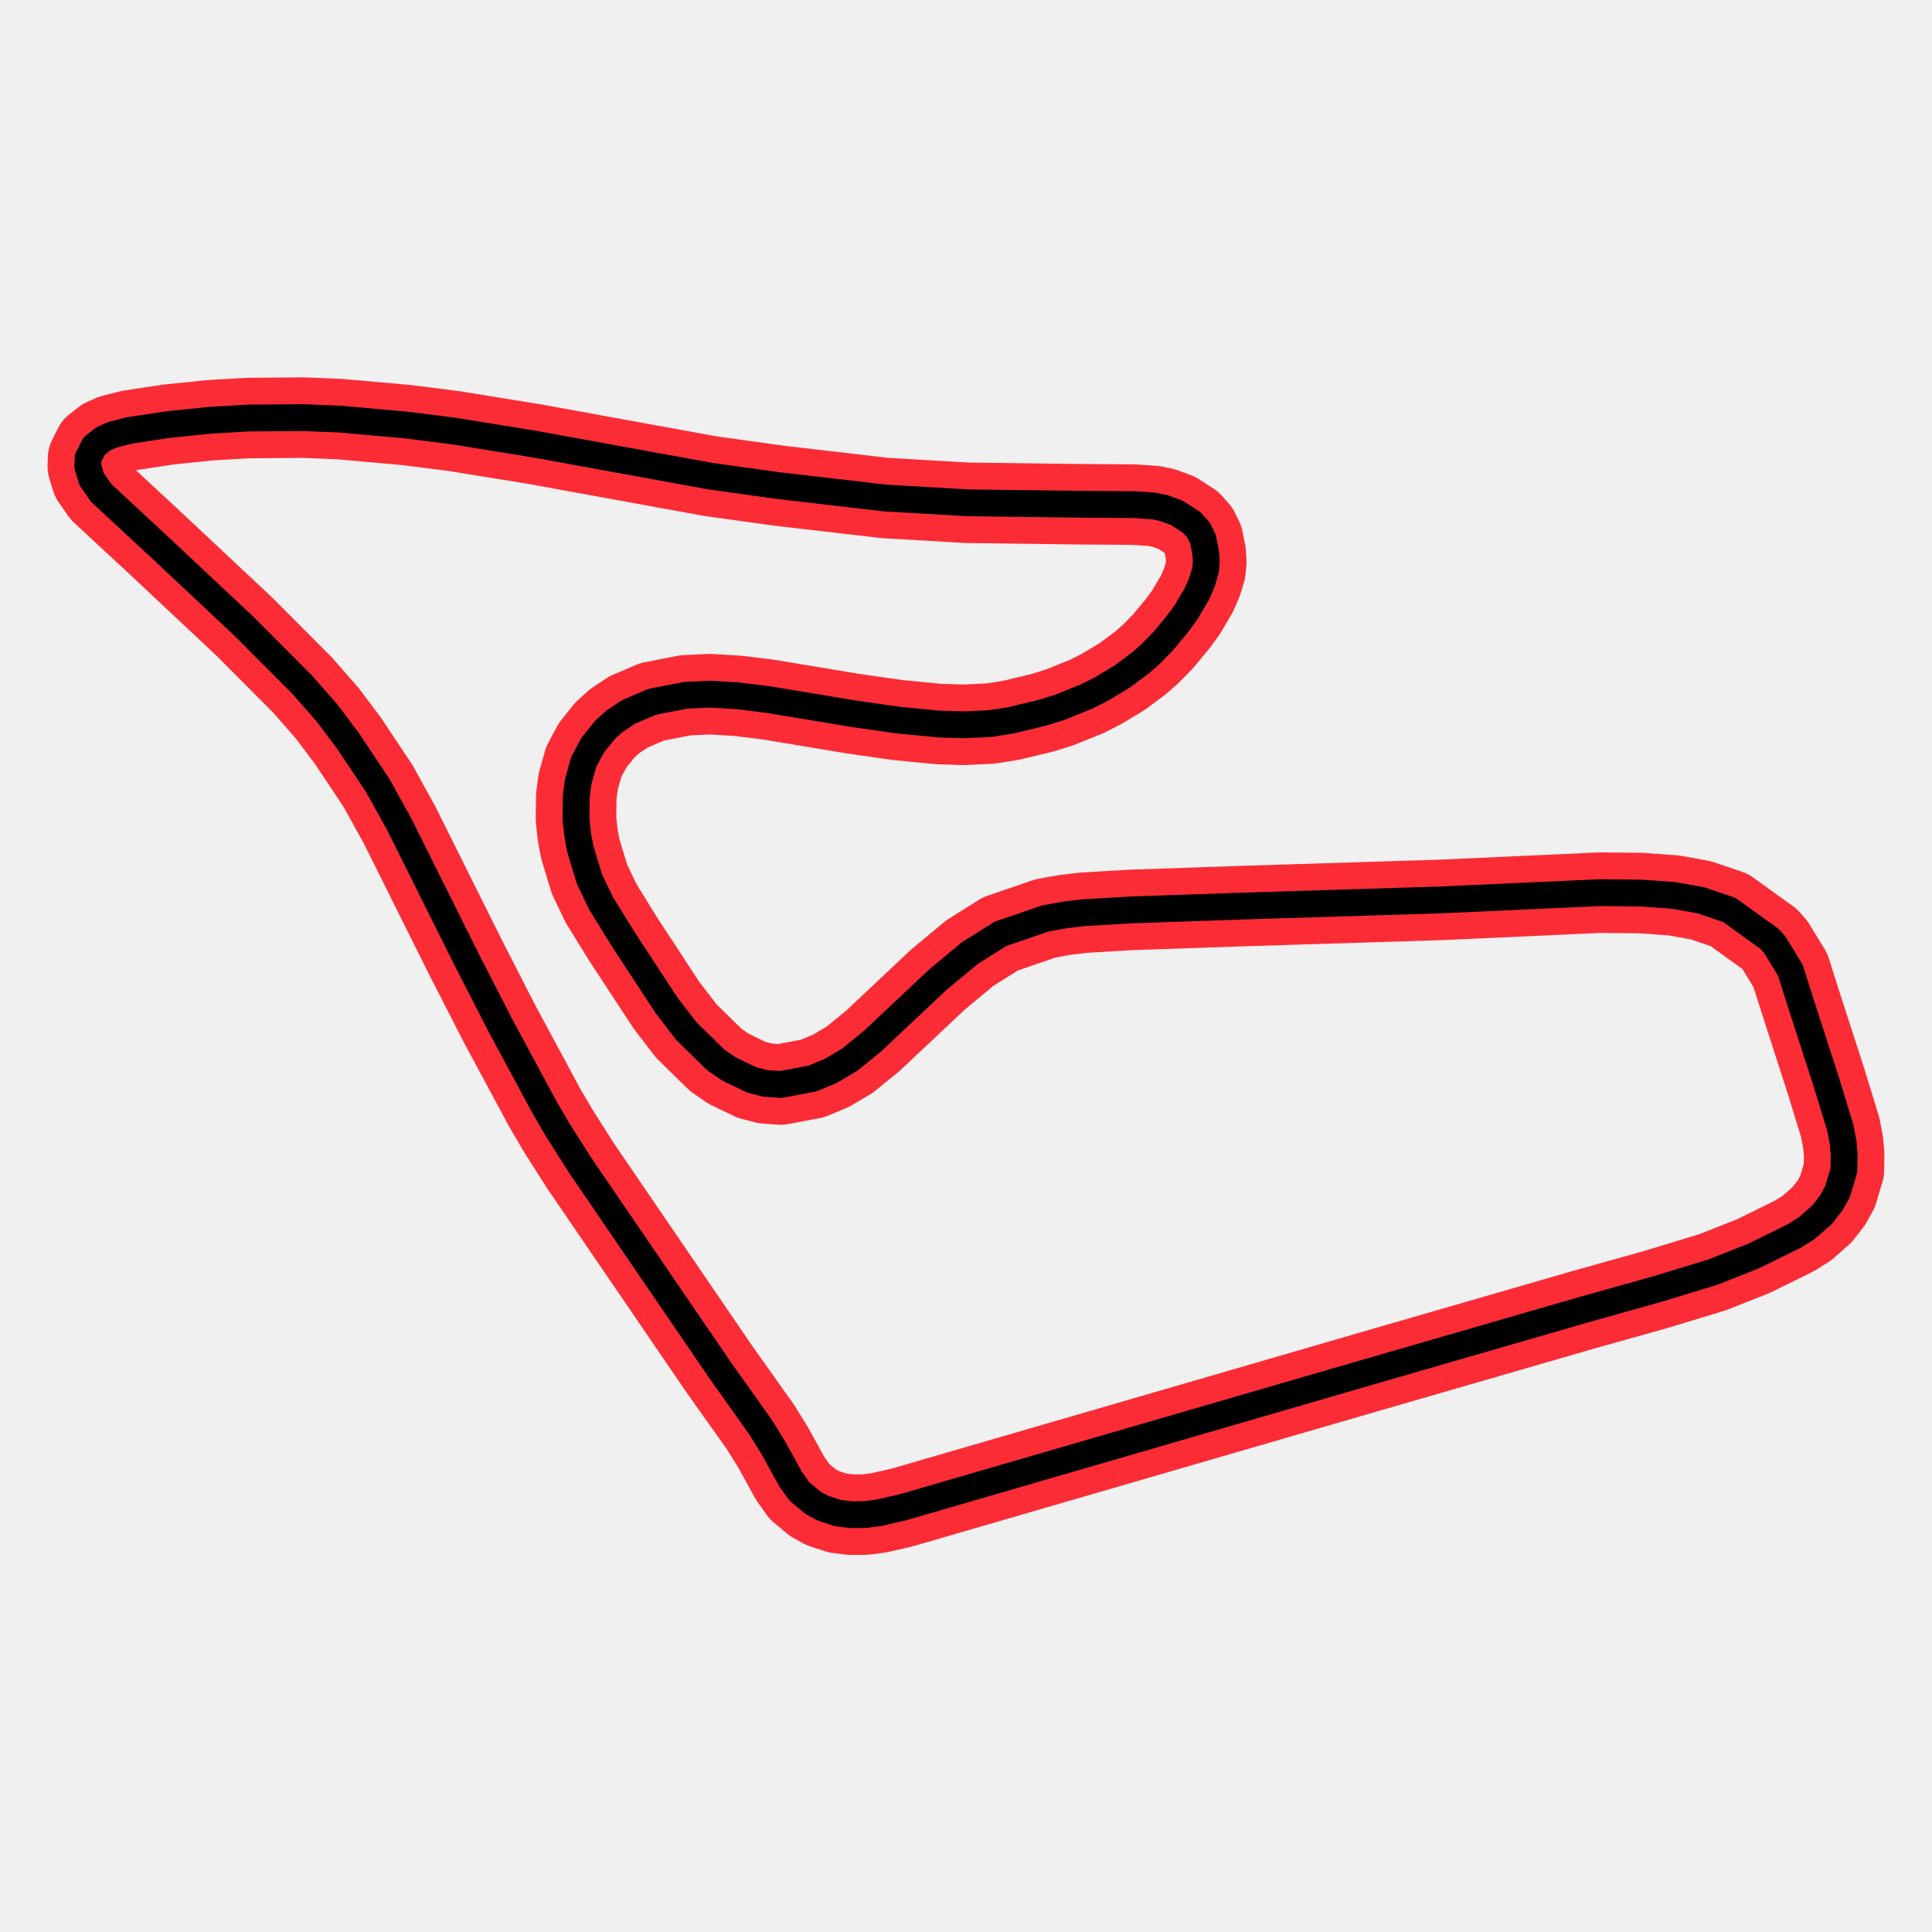
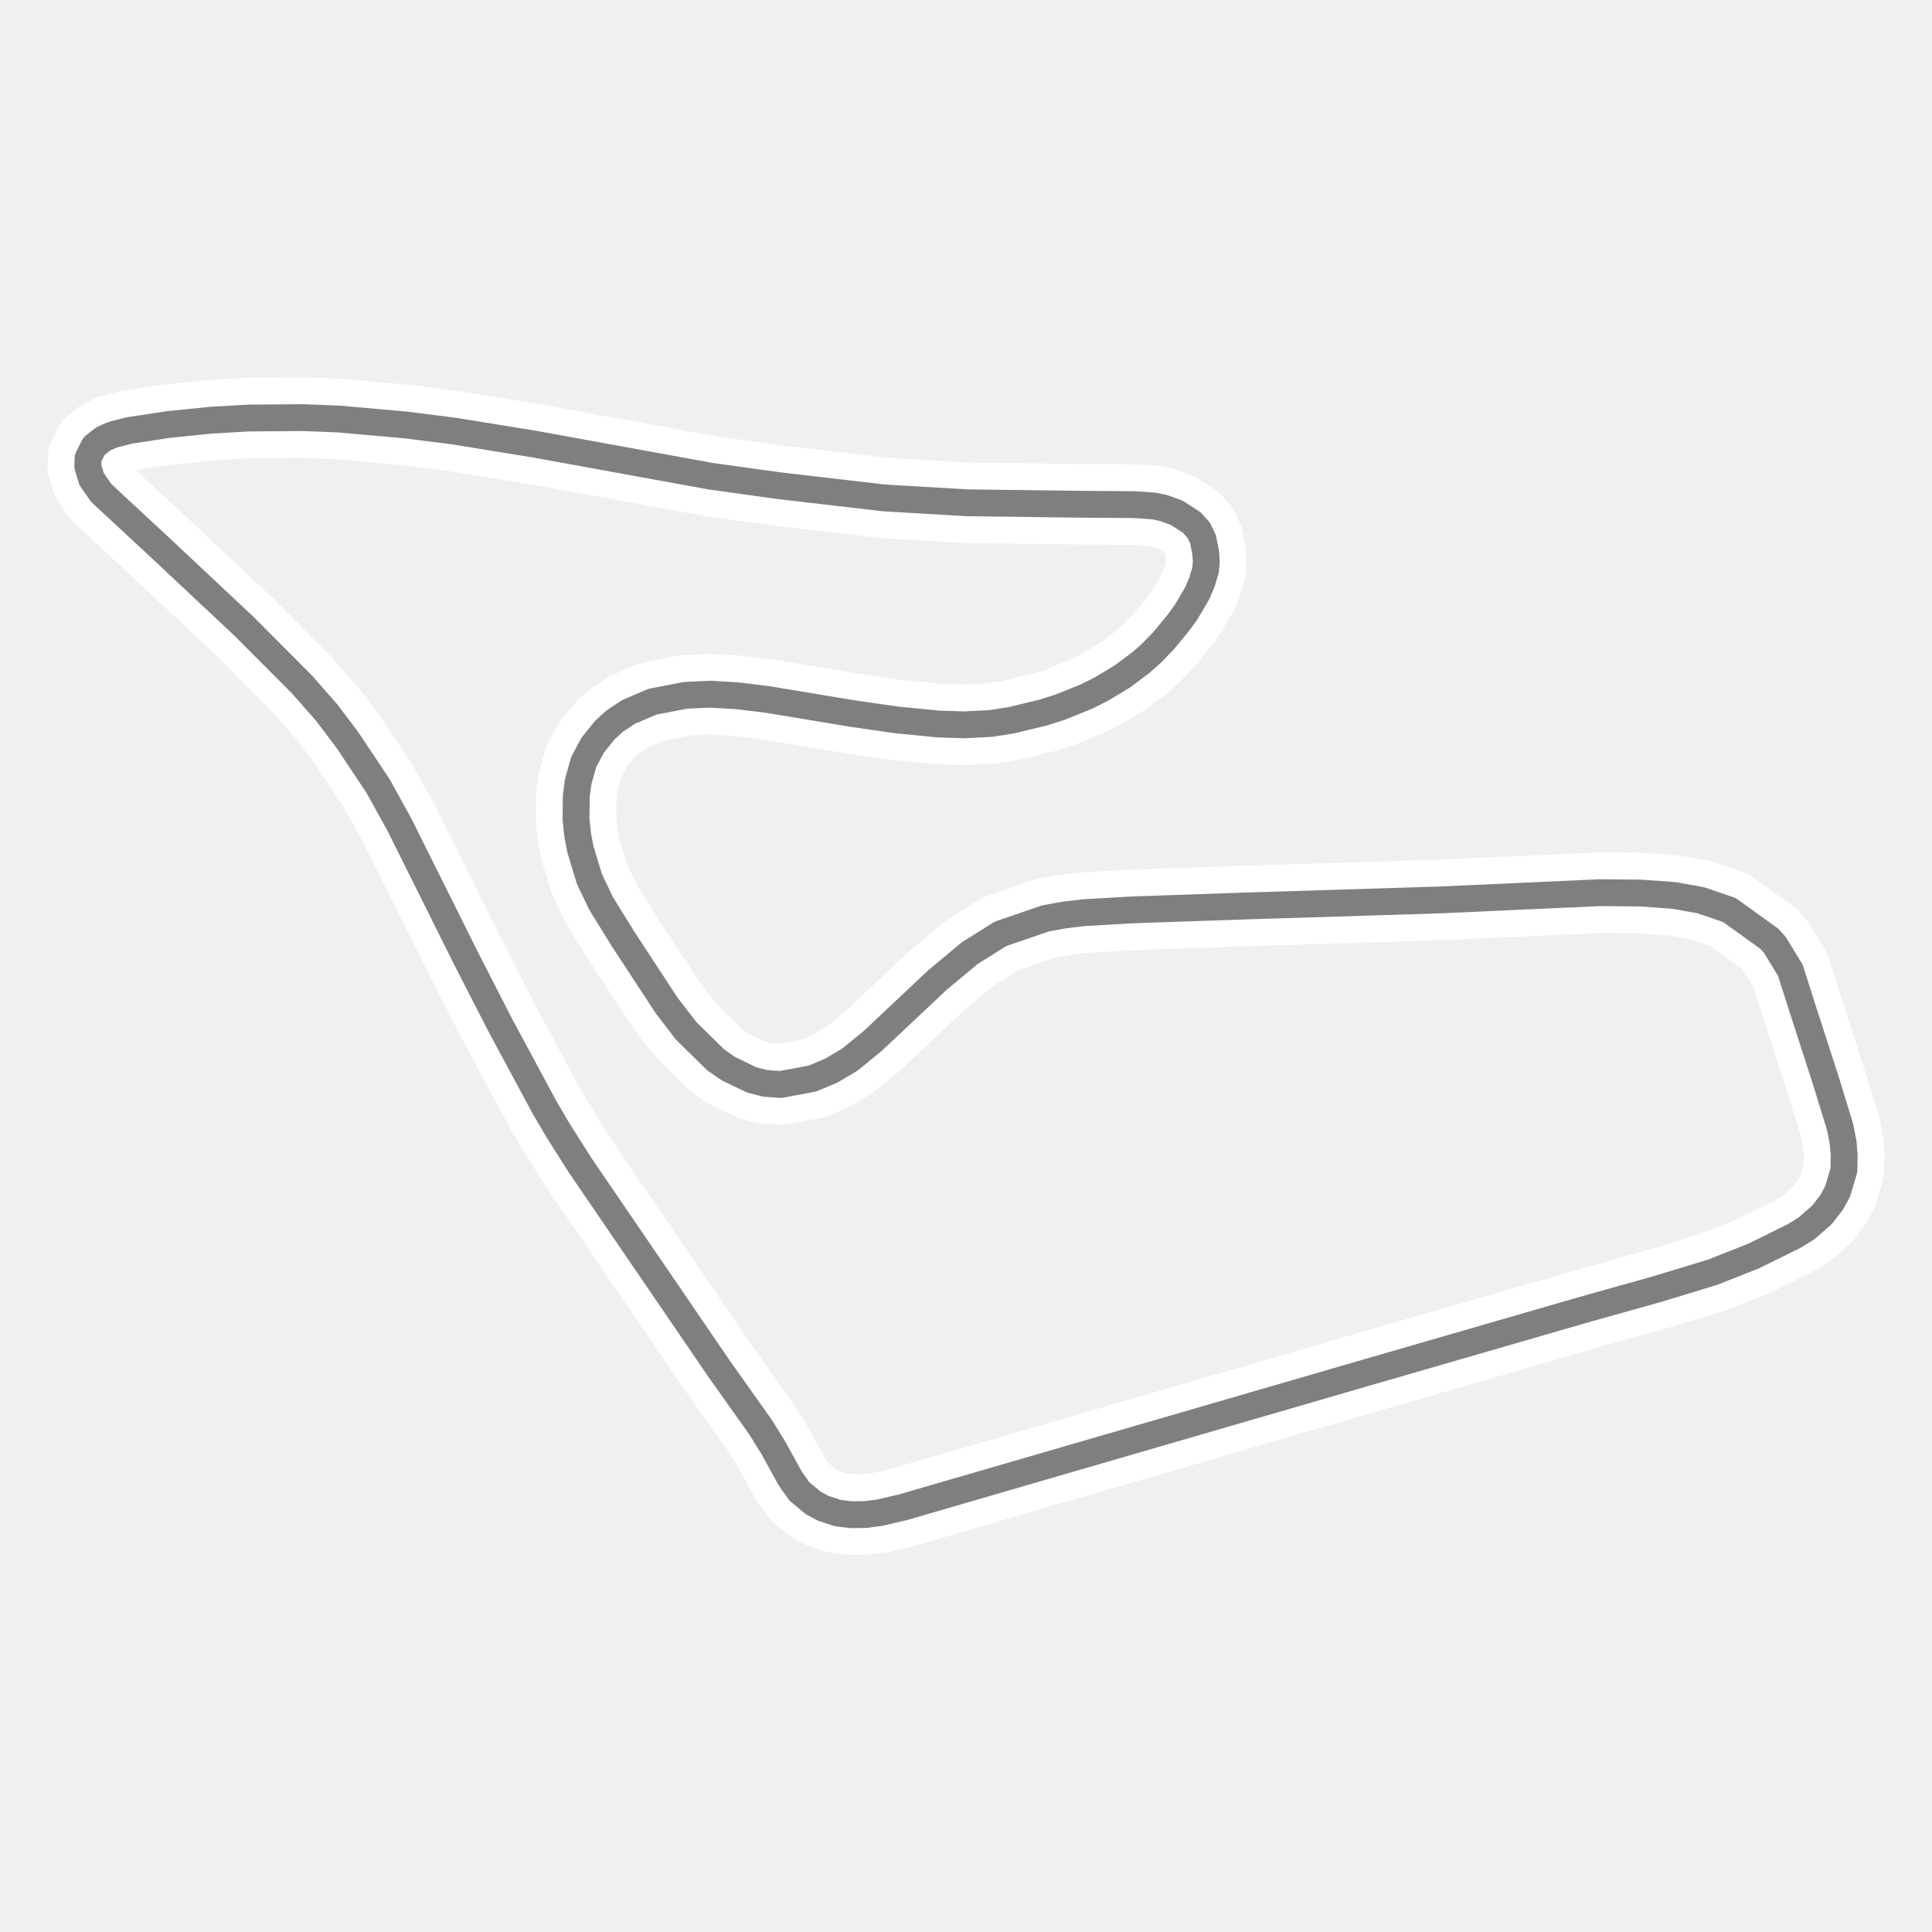
<svg xmlns="http://www.w3.org/2000/svg" width="216pt" height="216pt" viewBox="0 0 216 216" version="1.1">
  <defs>
    <style type="text/css">*{stroke-linejoin: round; stroke-linecap: butt}</style>
  </defs>
  <g id="figure_1">
    <g id="patch_1">
      <path d="M 0 216  L 216 216  L 216 0  L 0 0  L 0 216  z " style="fill: none" />
    </g>
    <g id="axes_1">
      <g id="line2d_1">
-         <path d="M 152.935 153.408  L 115.506 164.283  L 100.92 168.523  L 98.289 169.131  L 96.714 169.331  L 95.151 169.343  L 93.679 169.165  L 91.997 168.616  L 90.892 168.01  L 89.37 166.74  L 88.344 165.288  L 86.472 161.883  L 85.024 159.548  L 80.442 153.095  L 64.884 130.314  L 62.393 126.387  L 60.879 123.804  L 55.92 114.591  L 52.085 107.109  L 44.651 92.188  L 42.262 87.869  L 38.876 82.786  L 36.54 79.685  L 33.781 76.545  L 27.275 70.016  L 17.853 61.179  L 11.323 55.119  L 10.249 53.575  L 9.818 52.16  L 9.848 51.206  L 10.513 49.882  L 11.546 49.067  L 12.569 48.611  L 14.468 48.125  L 18.77 47.471  L 23.544 46.982  L 27.76 46.736  L 33.932 46.691  L 37.983 46.855  L 45.45 47.522  L 50.76 48.195  L 59.803 49.662  L 79.465 53.242  L 87.063 54.297  L 98.872 55.67  L 108.102 56.212  L 120.436 56.372  L 126.751 56.418  L 128.973 56.566  L 130.103 56.797  L 131.566 57.334  L 133.241 58.414  L 134.022 59.291  L 134.493 60.268  L 134.801 61.81  L 134.866 62.856  L 134.773 63.78  L 134.359 65.147  L 133.833 66.359  L 132.603 68.444  L 131.642 69.758  L 130.05 71.677  L 128.622 73.139  L 127.529 74.096  L 125.492 75.617  L 123.172 77.017  L 121.515 77.858  L 118.473 79.084  L 116.577 79.679  L 112.997 80.539  L 110.737 80.891  L 107.77 81.037  L 104.924 80.946  L 100.305 80.495  L 95.354 79.784  L 85.808 78.2  L 82.441 77.79  L 79.374 77.609  L 76.657 77.735  L 72.934 78.456  L 70.266 79.597  L 68.721 80.624  L 67.629 81.612  L 66.267 83.308  L 65.268 85.17  L 64.65 87.353  L 64.429 88.998  L 64.396 91.593  L 64.6 93.449  L 64.892 94.96  L 65.904 98.287  L 67.201 101  L 69.678 105.004  L 74.527 112.406  L 76.734 115.275  L 80.041 118.515  L 81.434 119.475  L 84.019 120.727  L 85.542 121.123  L 87.294 121.248  L 90.846 120.577  L 92.91 119.712  L 95.029 118.456  L 97.587 116.364  L 104.829 109.549  L 108.419 106.563  L 111.851 104.409  L 116.884 102.68  L 118.988 102.3  L 121.124 102.043  L 126.433 101.732  L 139.225 101.29  L 161.032 100.612  L 178.913 99.8  L 183.446 99.846  L 187.139 100.11  L 190.149 100.651  L 193.341 101.736  L 197.836 104.971  L 198.426 105.633  L 200.164 108.478  L 201.536 112.784  L 204.179 120.958  L 205.737 126.042  L 206.064 127.74  L 206.182 129.129  L 206.149 130.849  L 205.441 133.221  L 204.774 134.436  L 203.719 135.799  L 201.995 137.313  L 200.604 138.182  L 196.033 140.434  L 191.485 142.232  L 185.157 144.156  L 177.07 146.423  L 152.935 153.408  L 152.935 153.408  " clip-path="url(#p8af8a72e02)" style="fill: none; stroke: #fb2c36; stroke-width: 9; stroke-linecap: square" />
+         <path d="M 152.935 153.408  L 115.506 164.283  L 100.92 168.523  L 98.289 169.131  L 96.714 169.331  L 95.151 169.343  L 93.679 169.165  L 91.997 168.616  L 90.892 168.01  L 89.37 166.74  L 88.344 165.288  L 86.472 161.883  L 85.024 159.548  L 80.442 153.095  L 64.884 130.314  L 62.393 126.387  L 60.879 123.804  L 55.92 114.591  L 52.085 107.109  L 44.651 92.188  L 42.262 87.869  L 38.876 82.786  L 36.54 79.685  L 33.781 76.545  L 27.275 70.016  L 17.853 61.179  L 11.323 55.119  L 10.249 53.575  L 9.818 52.16  L 9.848 51.206  L 10.513 49.882  L 11.546 49.067  L 12.569 48.611  L 14.468 48.125  L 18.77 47.471  L 23.544 46.982  L 27.76 46.736  L 33.932 46.691  L 37.983 46.855  L 45.45 47.522  L 50.76 48.195  L 59.803 49.662  L 79.465 53.242  L 87.063 54.297  L 98.872 55.67  L 108.102 56.212  L 120.436 56.372  L 126.751 56.418  L 128.973 56.566  L 130.103 56.797  L 131.566 57.334  L 133.241 58.414  L 134.022 59.291  L 134.493 60.268  L 134.801 61.81  L 134.866 62.856  L 134.773 63.78  L 134.359 65.147  L 133.833 66.359  L 132.603 68.444  L 131.642 69.758  L 130.05 71.677  L 128.622 73.139  L 127.529 74.096  L 125.492 75.617  L 123.172 77.017  L 121.515 77.858  L 118.473 79.084  L 116.577 79.679  L 112.997 80.539  L 110.737 80.891  L 107.77 81.037  L 104.924 80.946  L 100.305 80.495  L 95.354 79.784  L 85.808 78.2  L 82.441 77.79  L 79.374 77.609  L 76.657 77.735  L 72.934 78.456  L 70.266 79.597  L 68.721 80.624  L 67.629 81.612  L 66.267 83.308  L 65.268 85.17  L 64.65 87.353  L 64.429 88.998  L 64.396 91.593  L 64.6 93.449  L 64.892 94.96  L 65.904 98.287  L 67.201 101  L 69.678 105.004  L 74.527 112.406  L 76.734 115.275  L 80.041 118.515  L 81.434 119.475  L 84.019 120.727  L 85.542 121.123  L 87.294 121.248  L 90.846 120.577  L 92.91 119.712  L 95.029 118.456  L 97.587 116.364  L 104.829 109.549  L 108.419 106.563  L 111.851 104.409  L 116.884 102.68  L 118.988 102.3  L 121.124 102.043  L 126.433 101.732  L 139.225 101.29  L 161.032 100.612  L 178.913 99.8  L 183.446 99.846  L 187.139 100.11  L 190.149 100.651  L 193.341 101.736  L 197.836 104.971  L 198.426 105.633  L 200.164 108.478  L 201.536 112.784  L 204.179 120.958  L 205.737 126.042  L 206.064 127.74  L 206.182 129.129  L 206.149 130.849  L 205.441 133.221  L 204.774 134.436  L 203.719 135.799  L 201.995 137.313  L 200.604 138.182  L 196.033 140.434  L 191.485 142.232  L 185.157 144.156  L 177.07 146.423  L 152.935 153.408  L 152.935 153.408  " clip-path="url(#p619395395f)" style="fill: none; stroke: #ffffff; stroke-width: 9; stroke-linecap: square" />
      </g>
      <g id="line2d_2">
-         <path d="M 152.935 153.408  L 115.506 164.283  L 100.92 168.523  L 98.289 169.131  L 96.714 169.331  L 95.151 169.343  L 93.679 169.165  L 91.997 168.616  L 90.892 168.01  L 89.37 166.74  L 88.344 165.288  L 86.472 161.883  L 85.024 159.548  L 80.442 153.095  L 64.884 130.314  L 62.393 126.387  L 60.879 123.804  L 55.92 114.591  L 52.085 107.109  L 44.651 92.188  L 42.262 87.869  L 38.876 82.786  L 36.54 79.685  L 33.781 76.545  L 27.275 70.016  L 17.853 61.179  L 11.323 55.119  L 10.249 53.575  L 9.818 52.16  L 9.848 51.206  L 10.513 49.882  L 11.546 49.067  L 12.569 48.611  L 14.468 48.125  L 18.77 47.471  L 23.544 46.982  L 27.76 46.736  L 33.932 46.691  L 37.983 46.855  L 45.45 47.522  L 50.76 48.195  L 59.803 49.662  L 79.465 53.242  L 87.063 54.297  L 98.872 55.67  L 108.102 56.212  L 120.436 56.372  L 126.751 56.418  L 128.973 56.566  L 130.103 56.797  L 131.566 57.334  L 133.241 58.414  L 134.022 59.291  L 134.493 60.268  L 134.801 61.81  L 134.866 62.856  L 134.773 63.78  L 134.359 65.147  L 133.833 66.359  L 132.603 68.444  L 131.642 69.758  L 130.05 71.677  L 128.622 73.139  L 127.529 74.096  L 125.492 75.617  L 123.172 77.017  L 121.515 77.858  L 118.473 79.084  L 116.577 79.679  L 112.997 80.539  L 110.737 80.891  L 107.77 81.037  L 104.924 80.946  L 100.305 80.495  L 95.354 79.784  L 85.808 78.2  L 82.441 77.79  L 79.374 77.609  L 76.657 77.735  L 72.934 78.456  L 70.266 79.597  L 68.721 80.624  L 67.629 81.612  L 66.267 83.308  L 65.268 85.17  L 64.65 87.353  L 64.429 88.998  L 64.396 91.593  L 64.6 93.449  L 64.892 94.96  L 65.904 98.287  L 67.201 101  L 69.678 105.004  L 74.527 112.406  L 76.734 115.275  L 80.041 118.515  L 81.434 119.475  L 84.019 120.727  L 85.542 121.123  L 87.294 121.248  L 90.846 120.577  L 92.91 119.712  L 95.029 118.456  L 97.587 116.364  L 104.829 109.549  L 108.419 106.563  L 111.851 104.409  L 116.884 102.68  L 118.988 102.3  L 121.124 102.043  L 126.433 101.732  L 139.225 101.29  L 161.032 100.612  L 178.913 99.8  L 183.446 99.846  L 187.139 100.11  L 190.149 100.651  L 193.341 101.736  L 197.836 104.971  L 198.426 105.633  L 200.164 108.478  L 201.536 112.784  L 204.179 120.958  L 205.737 126.042  L 206.064 127.74  L 206.182 129.129  L 206.149 130.849  L 205.441 133.221  L 204.774 134.436  L 203.719 135.799  L 201.995 137.313  L 200.604 138.182  L 196.033 140.434  L 191.485 142.232  L 185.157 144.156  L 177.07 146.423  L 152.935 153.408  L 152.935 153.408  " clip-path="url(#p8af8a72e02)" style="fill: none; stroke: #000000; stroke-width: 3; stroke-linecap: square" />
+         <path d="M 152.935 153.408  L 115.506 164.283  L 100.92 168.523  L 98.289 169.131  L 96.714 169.331  L 95.151 169.343  L 93.679 169.165  L 91.997 168.616  L 90.892 168.01  L 89.37 166.74  L 88.344 165.288  L 86.472 161.883  L 85.024 159.548  L 80.442 153.095  L 64.884 130.314  L 62.393 126.387  L 60.879 123.804  L 55.92 114.591  L 52.085 107.109  L 44.651 92.188  L 42.262 87.869  L 38.876 82.786  L 36.54 79.685  L 33.781 76.545  L 27.275 70.016  L 17.853 61.179  L 11.323 55.119  L 10.249 53.575  L 9.818 52.16  L 9.848 51.206  L 10.513 49.882  L 11.546 49.067  L 12.569 48.611  L 14.468 48.125  L 18.77 47.471  L 23.544 46.982  L 27.76 46.736  L 33.932 46.691  L 37.983 46.855  L 45.45 47.522  L 50.76 48.195  L 59.803 49.662  L 79.465 53.242  L 87.063 54.297  L 98.872 55.67  L 108.102 56.212  L 120.436 56.372  L 126.751 56.418  L 128.973 56.566  L 130.103 56.797  L 131.566 57.334  L 133.241 58.414  L 134.022 59.291  L 134.493 60.268  L 134.801 61.81  L 134.866 62.856  L 134.773 63.78  L 134.359 65.147  L 133.833 66.359  L 132.603 68.444  L 131.642 69.758  L 130.05 71.677  L 128.622 73.139  L 127.529 74.096  L 125.492 75.617  L 123.172 77.017  L 121.515 77.858  L 118.473 79.084  L 116.577 79.679  L 112.997 80.539  L 110.737 80.891  L 107.77 81.037  L 104.924 80.946  L 100.305 80.495  L 95.354 79.784  L 85.808 78.2  L 82.441 77.79  L 79.374 77.609  L 76.657 77.735  L 72.934 78.456  L 70.266 79.597  L 68.721 80.624  L 67.629 81.612  L 66.267 83.308  L 65.268 85.17  L 64.65 87.353  L 64.429 88.998  L 64.396 91.593  L 64.6 93.449  L 64.892 94.96  L 65.904 98.287  L 67.201 101  L 69.678 105.004  L 74.527 112.406  L 76.734 115.275  L 80.041 118.515  L 81.434 119.475  L 84.019 120.727  L 85.542 121.123  L 87.294 121.248  L 90.846 120.577  L 92.91 119.712  L 95.029 118.456  L 97.587 116.364  L 104.829 109.549  L 108.419 106.563  L 111.851 104.409  L 116.884 102.68  L 118.988 102.3  L 121.124 102.043  L 126.433 101.732  L 139.225 101.29  L 161.032 100.612  L 178.913 99.8  L 183.446 99.846  L 187.139 100.11  L 190.149 100.651  L 193.341 101.736  L 197.836 104.971  L 198.426 105.633  L 200.164 108.478  L 201.536 112.784  L 204.179 120.958  L 205.737 126.042  L 206.064 127.74  L 206.182 129.129  L 206.149 130.849  L 205.441 133.221  L 204.774 134.436  L 203.719 135.799  L 201.995 137.313  L 200.604 138.182  L 196.033 140.434  L 191.485 142.232  L 185.157 144.156  L 177.07 146.423  L 152.935 153.408  L 152.935 153.408  " clip-path="url(#p619395395f)" style="fill: none; stroke: #000000; stroke-opacity: 0.5; stroke-width: 3; stroke-linecap: square" />
      </g>
    </g>
  </g>
  <defs>
-     <clipPath id="p8af8a72e02">
+     <clipPath id="p619395395f">
      <rect x="0" y="0" width="216" height="216" />
    </clipPath>
  </defs>
</svg>
